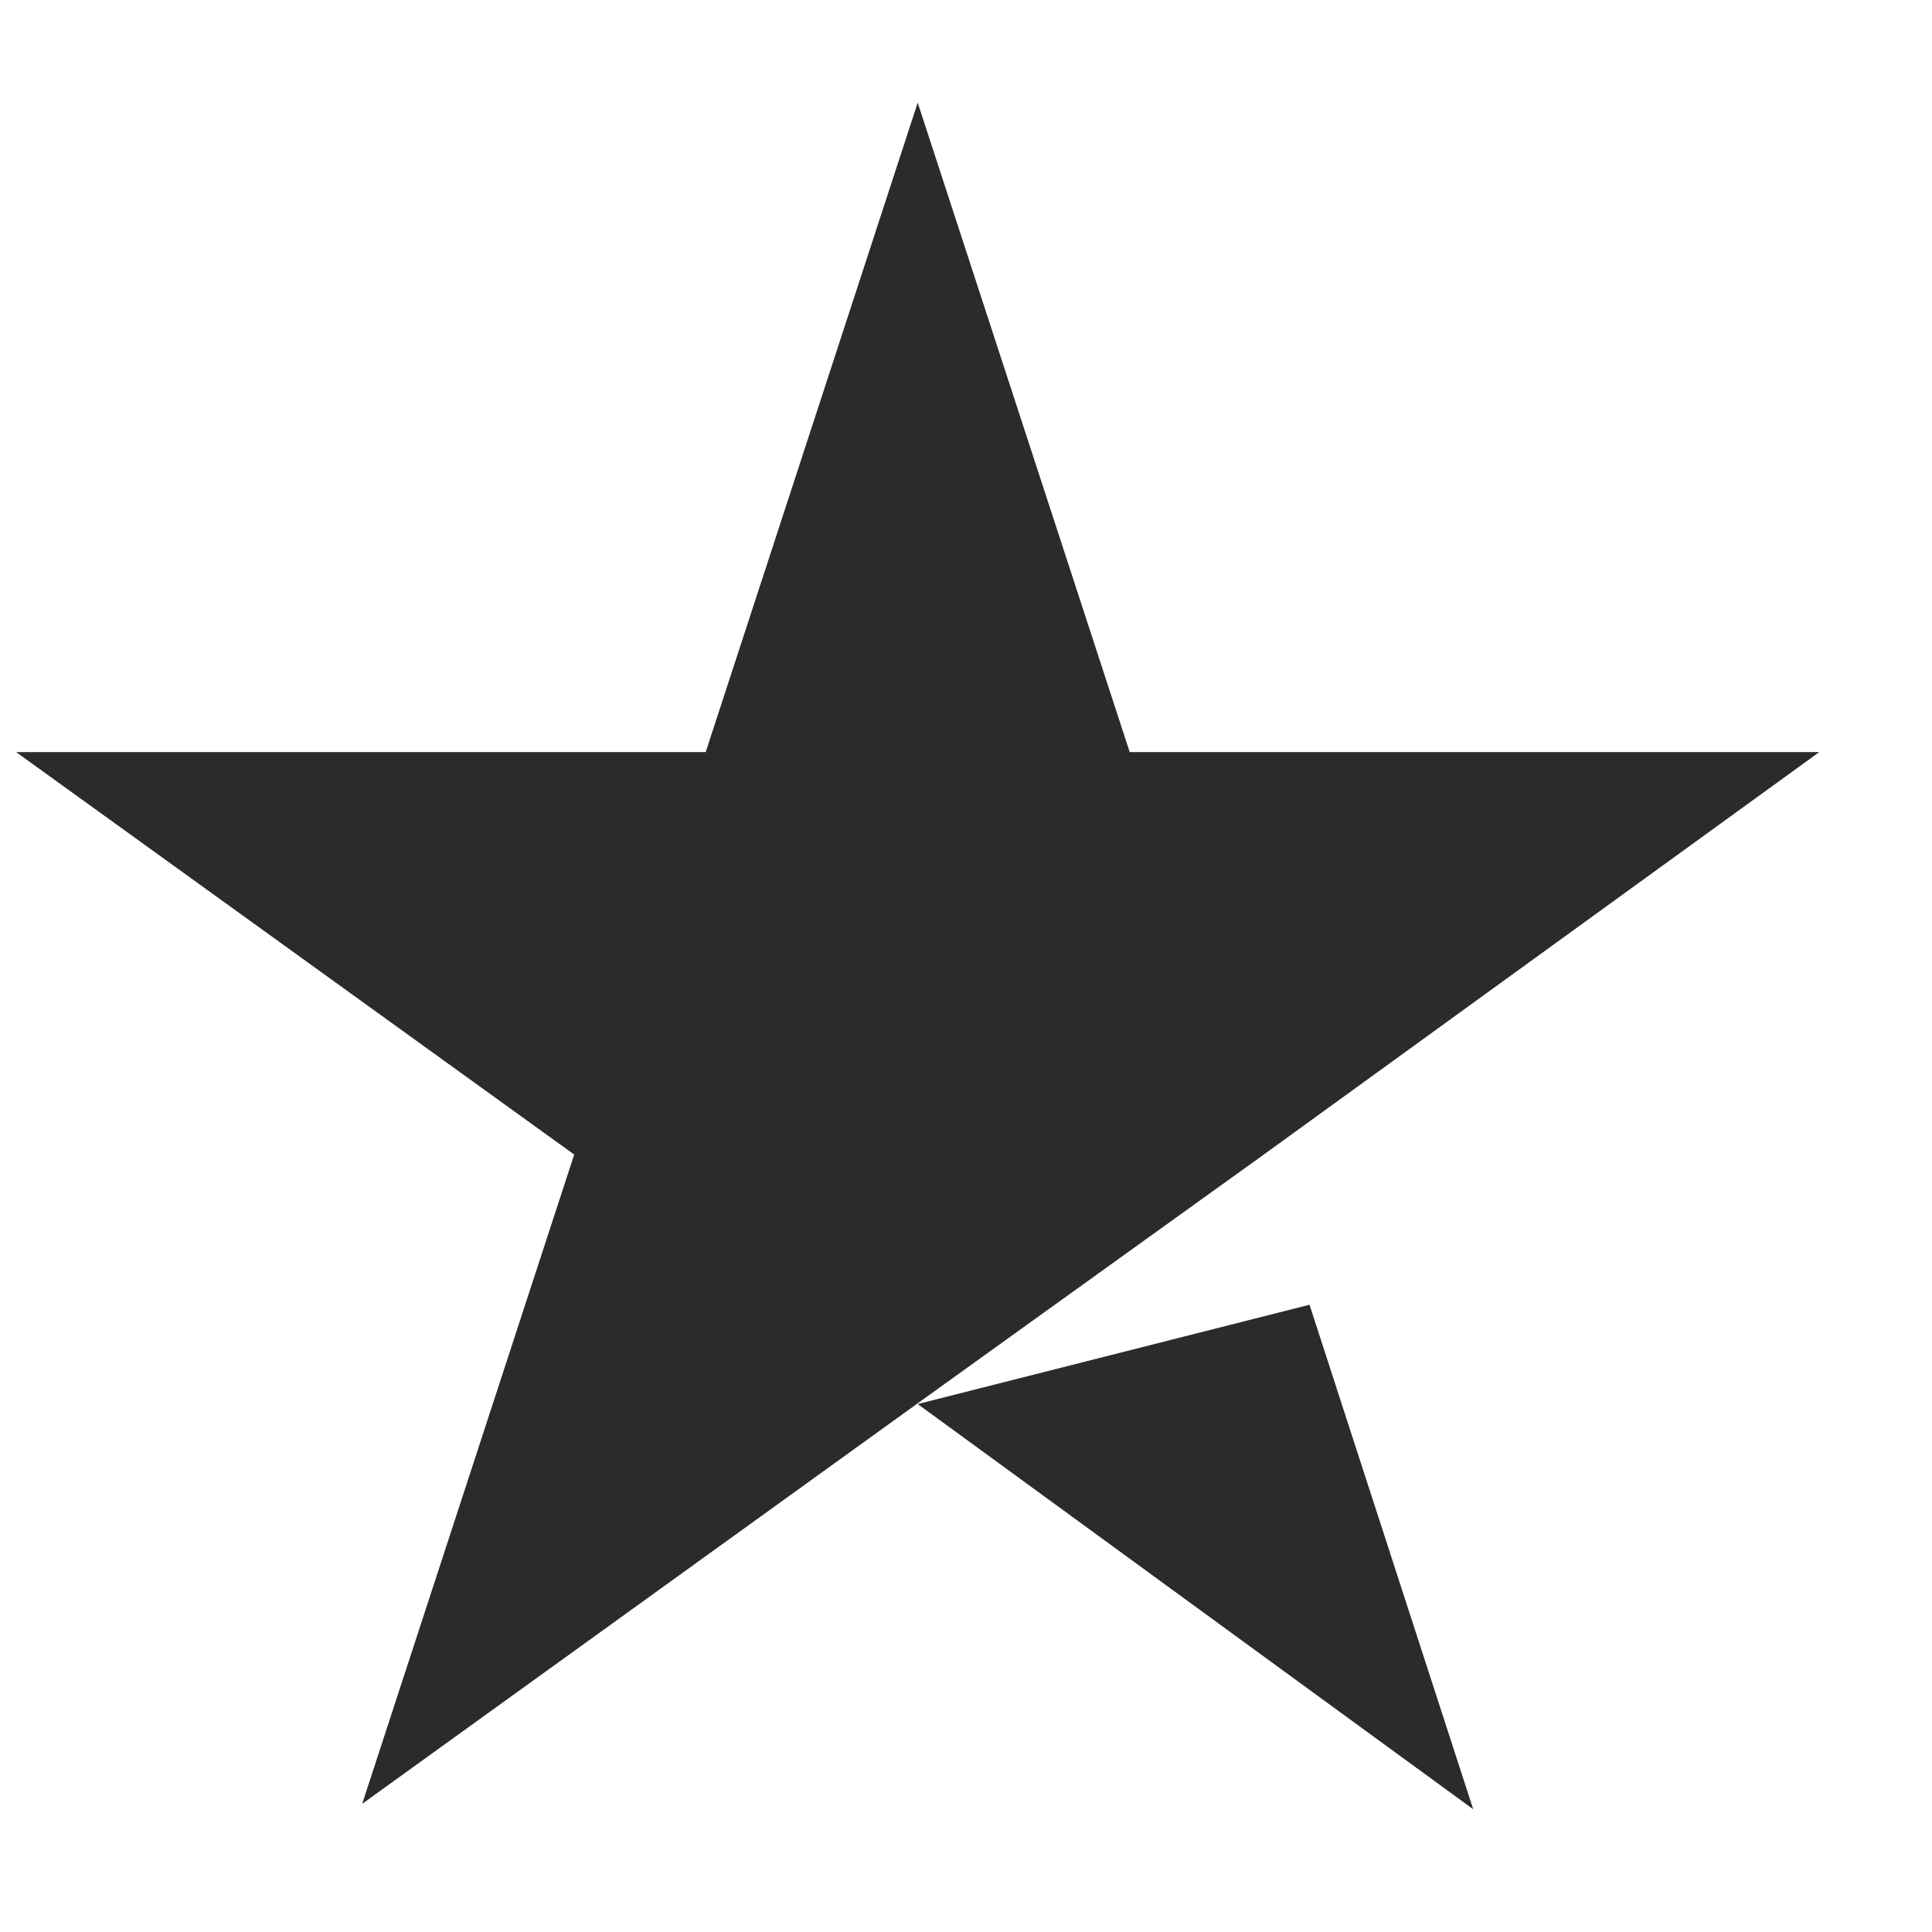
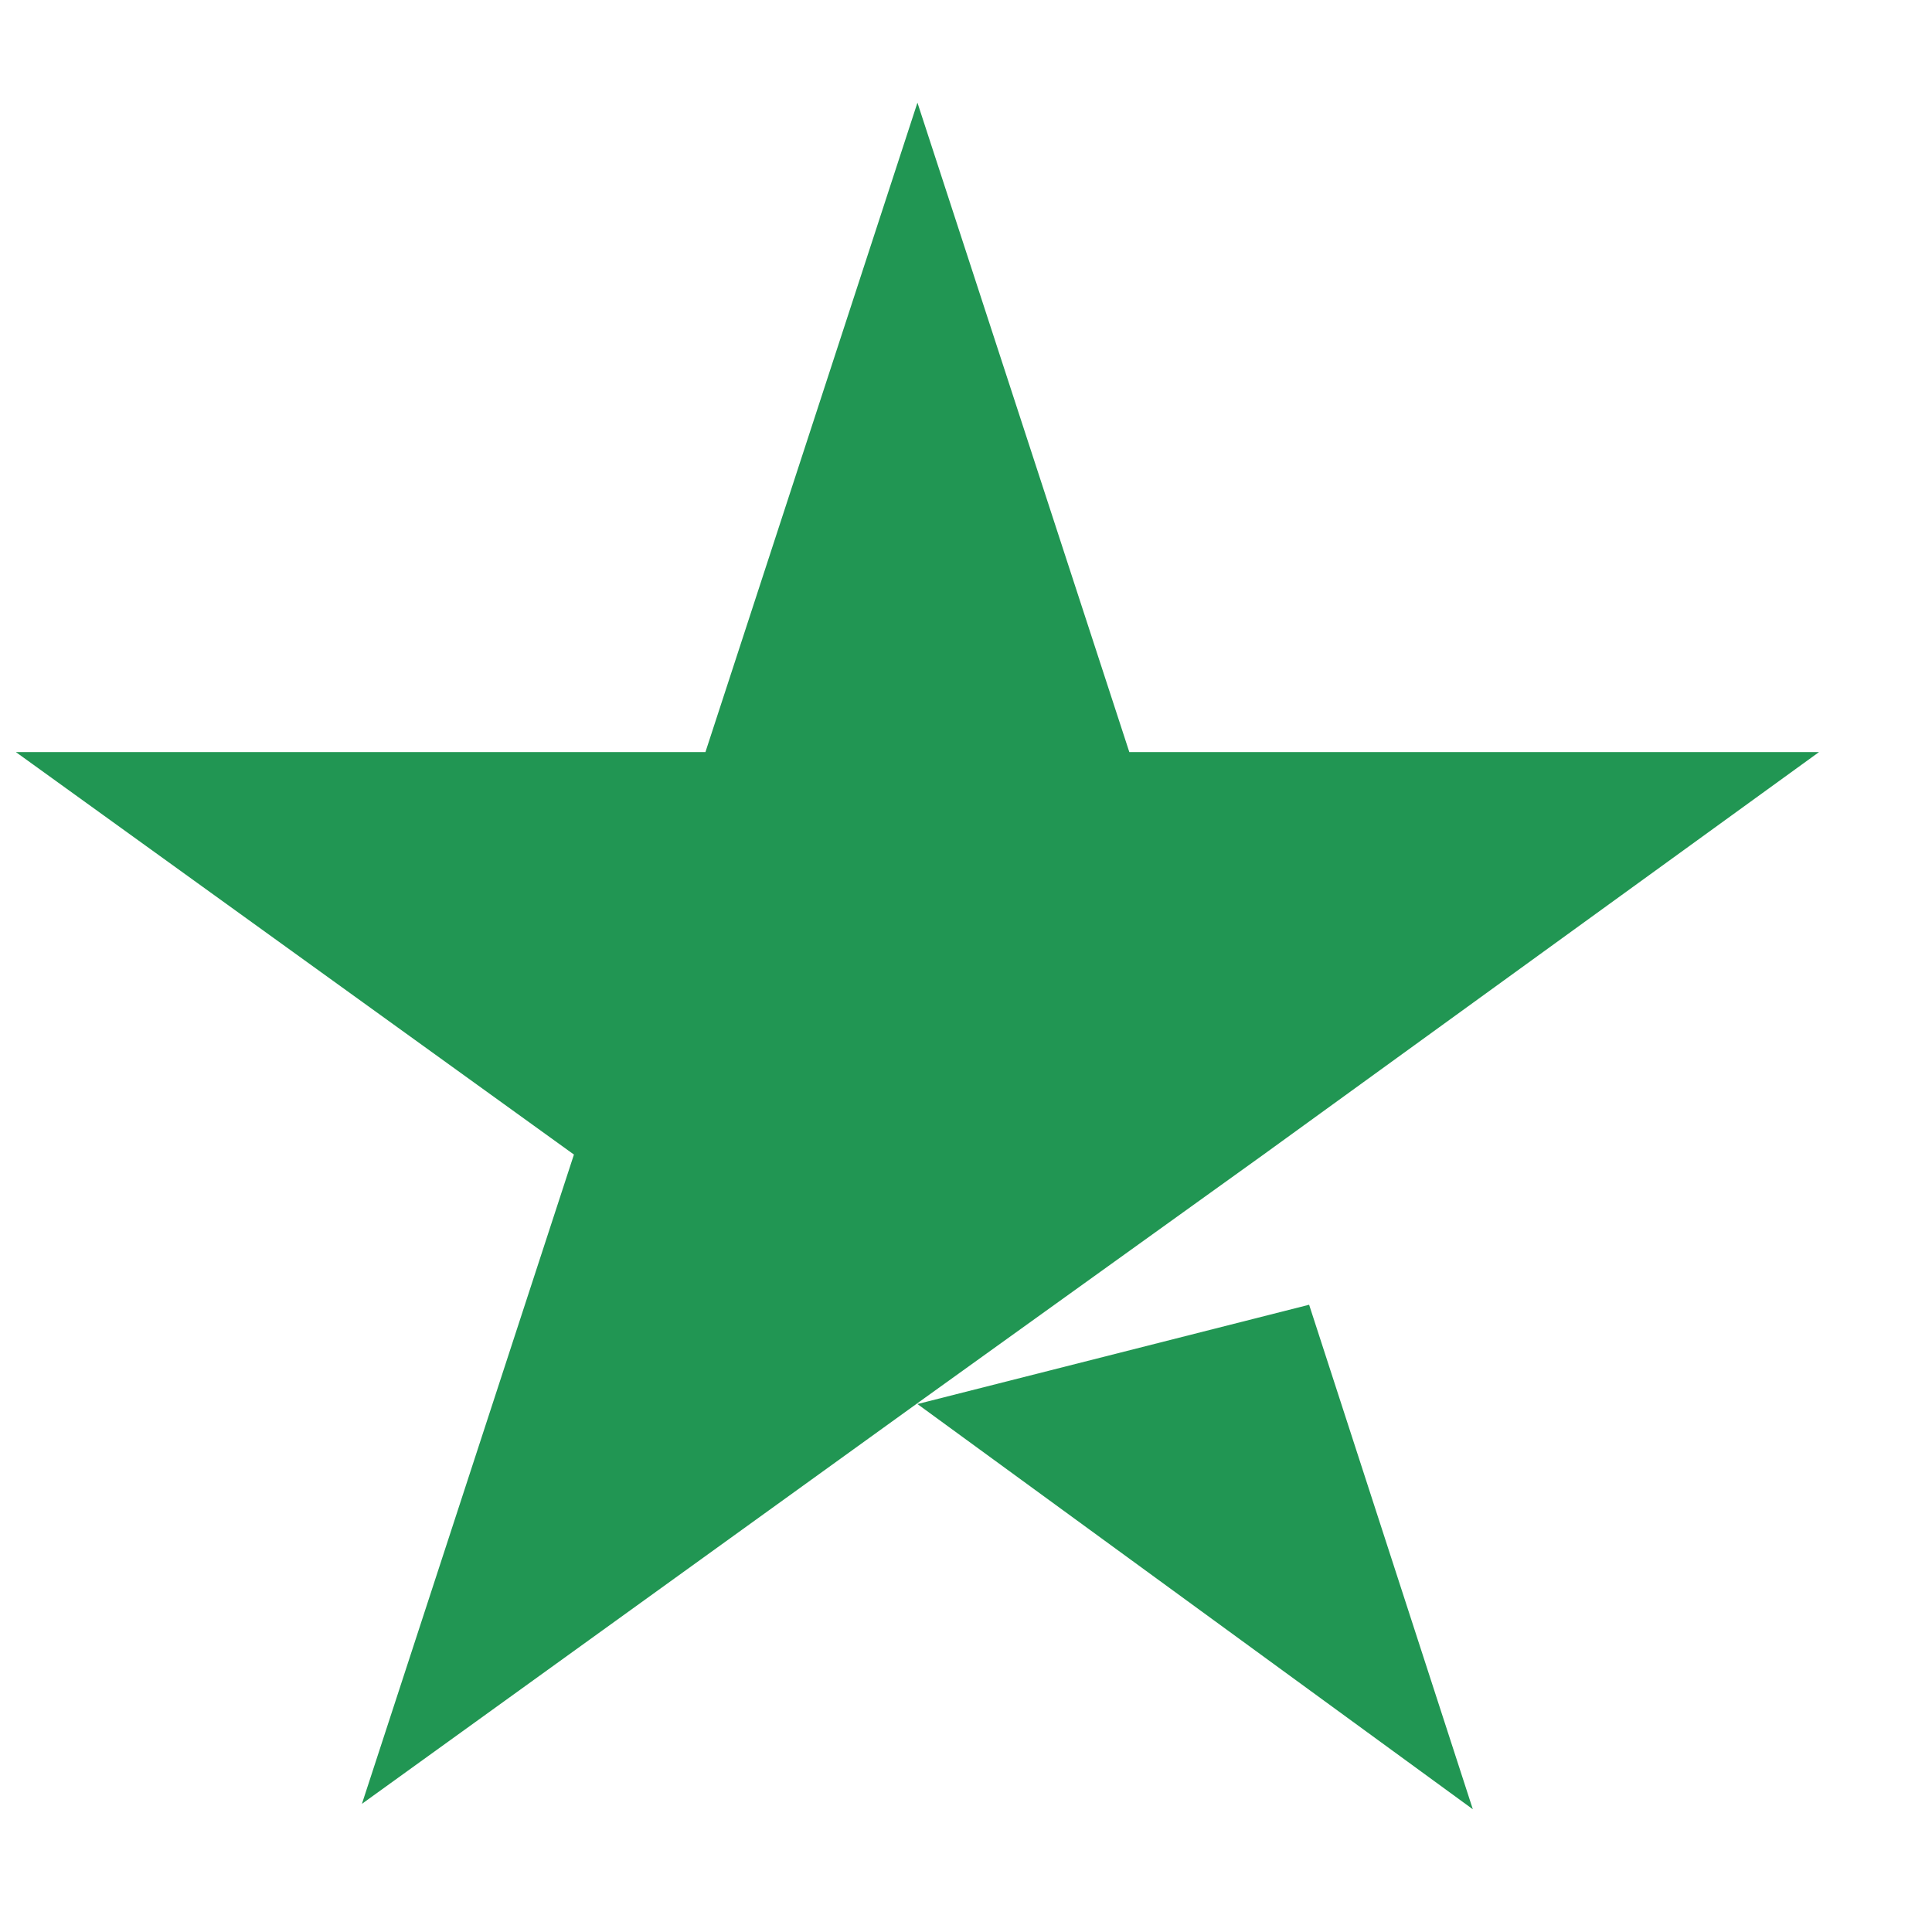
<svg xmlns="http://www.w3.org/2000/svg" width="15" height="15" viewBox="0 0 15 15" fill="none">
-   <path d="M7.125 10.901L10.167 10.13L11.438 14.047L7.125 10.901ZM14.125 5.839H8.771L7.125 0.797L5.479 5.839H0.125L4.458 8.964L2.812 14.005L7.146 10.88L9.812 8.964L14.125 5.839Z" fill="#2B2B2B" />
+   <path d="M7.123 10.901L10.164 10.13L11.435 14.047L7.123 10.901ZM14.123 5.839H8.768L7.123 0.797L5.477 5.839H0.123L4.456 8.964L2.81 14.005L7.143 10.88L9.81 8.964L14.123 5.839Z" fill="#219653" />
</svg>
